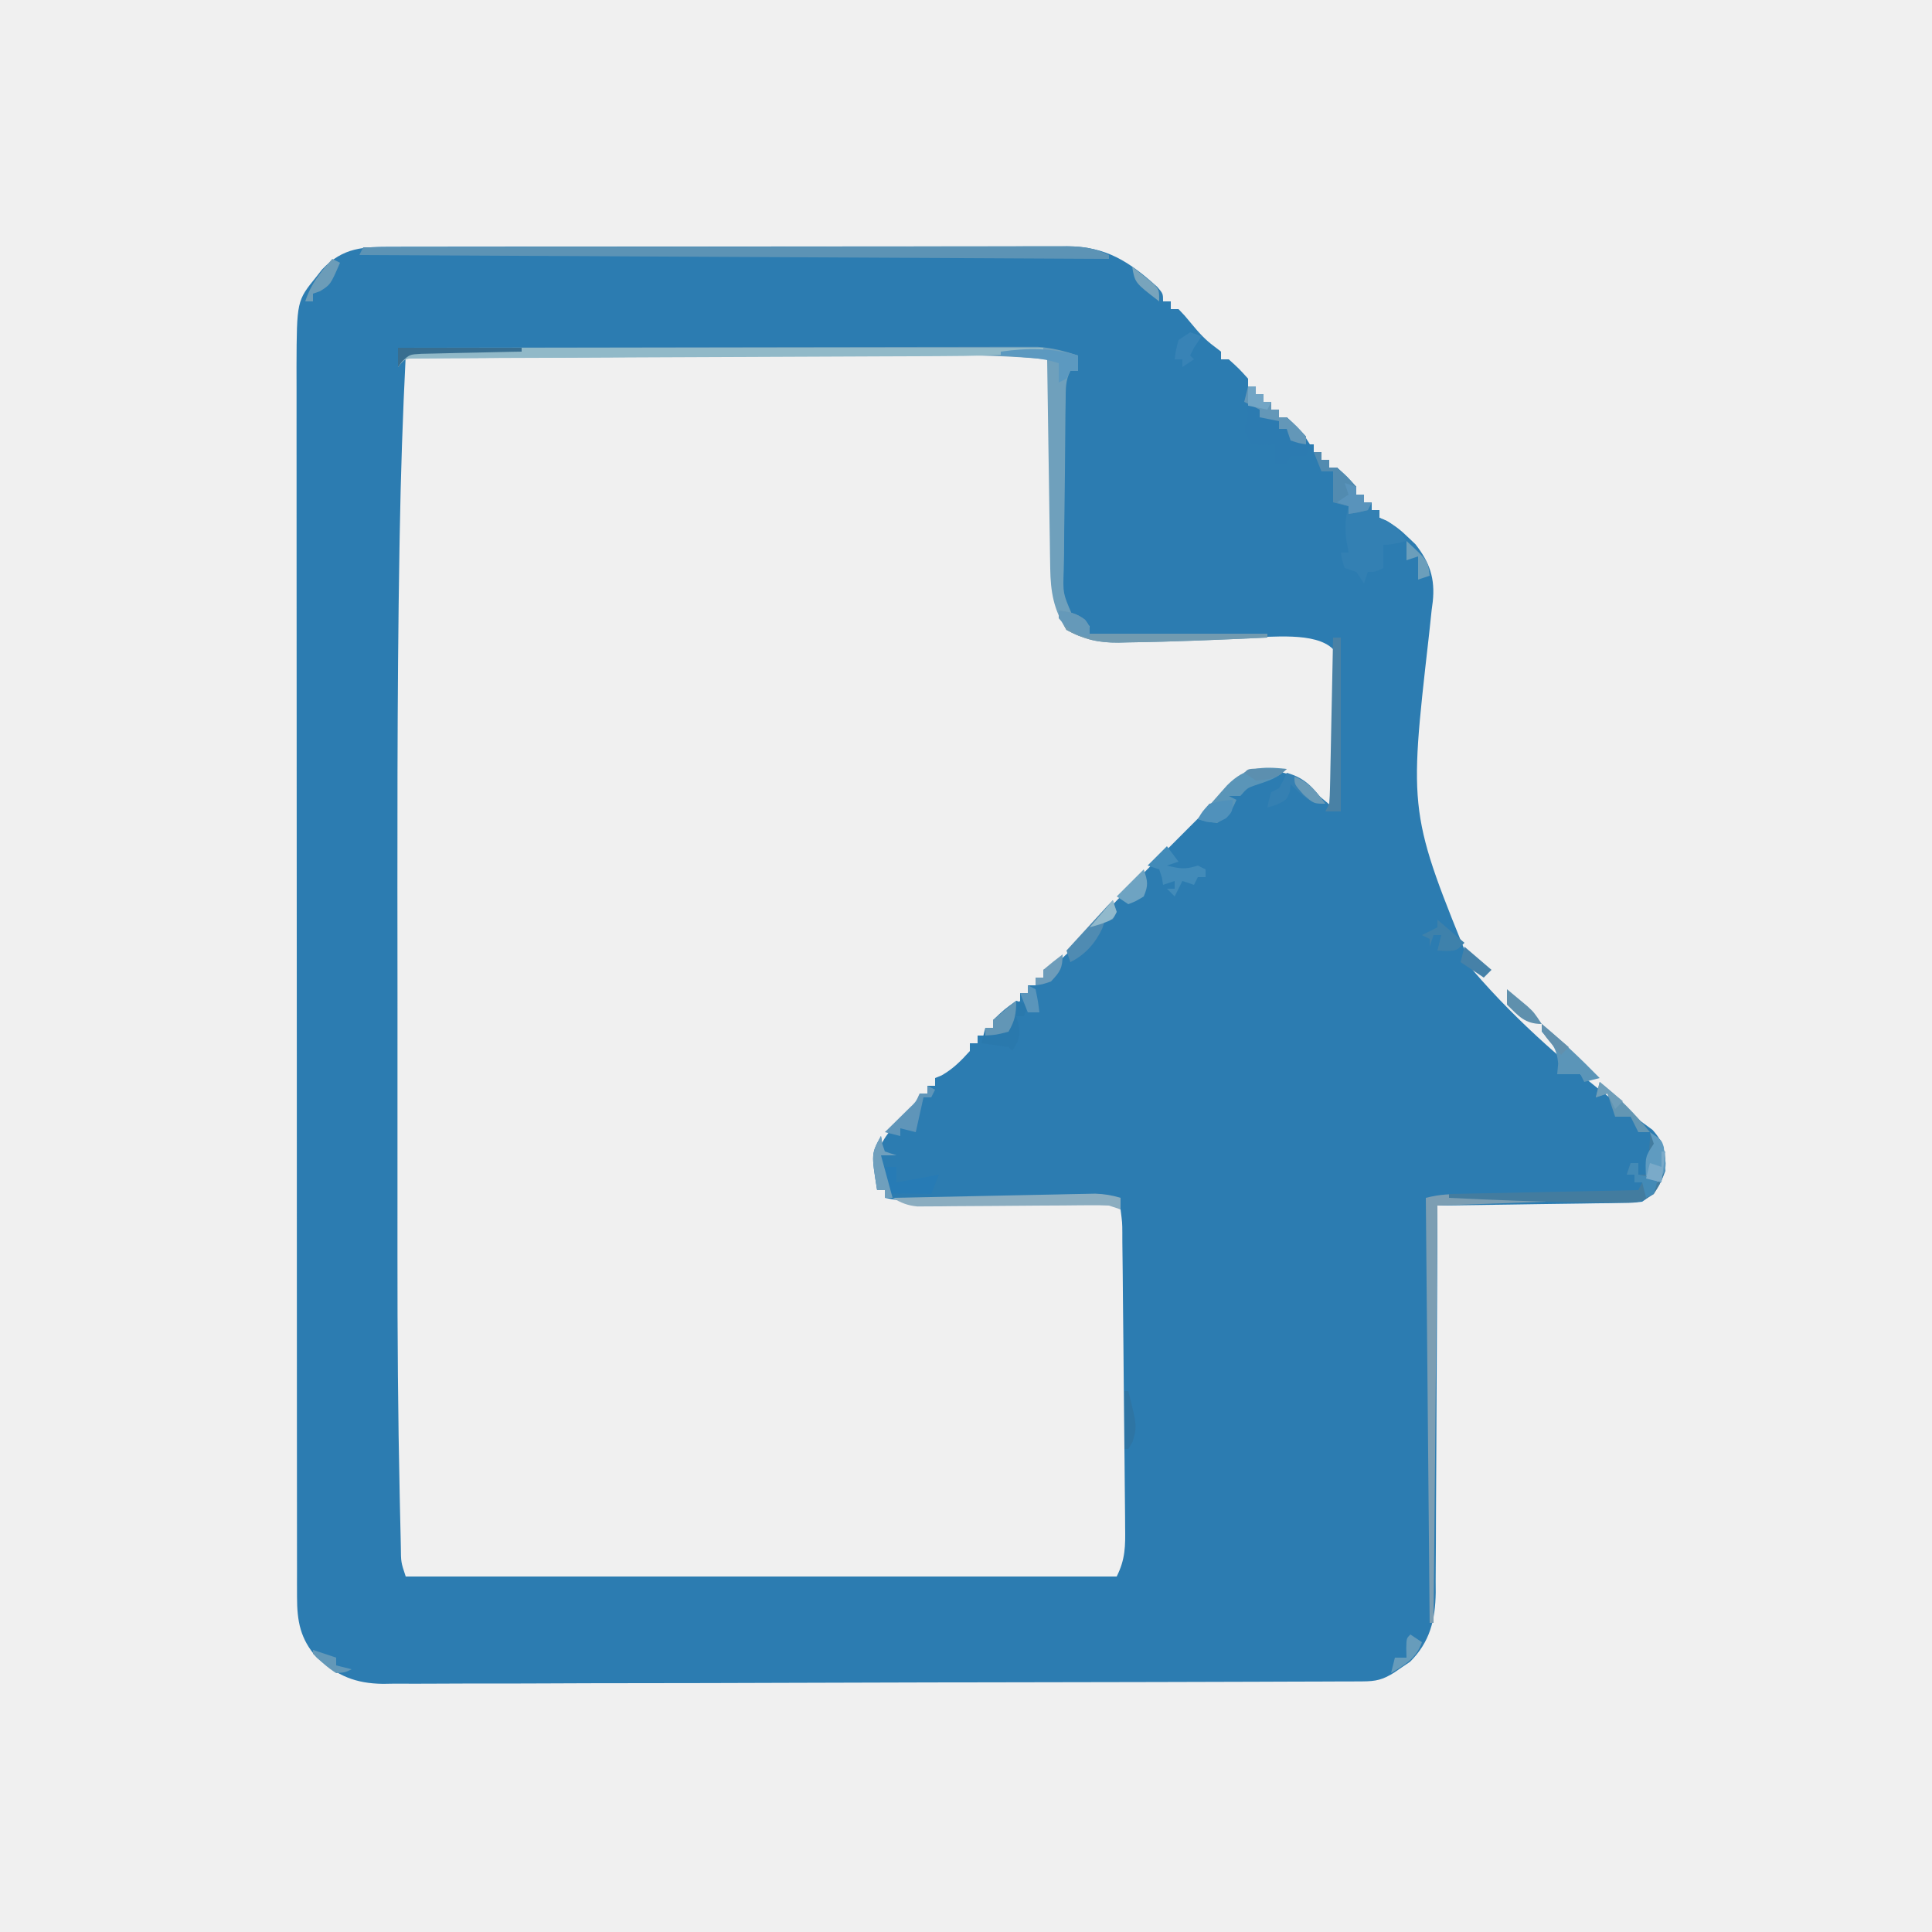
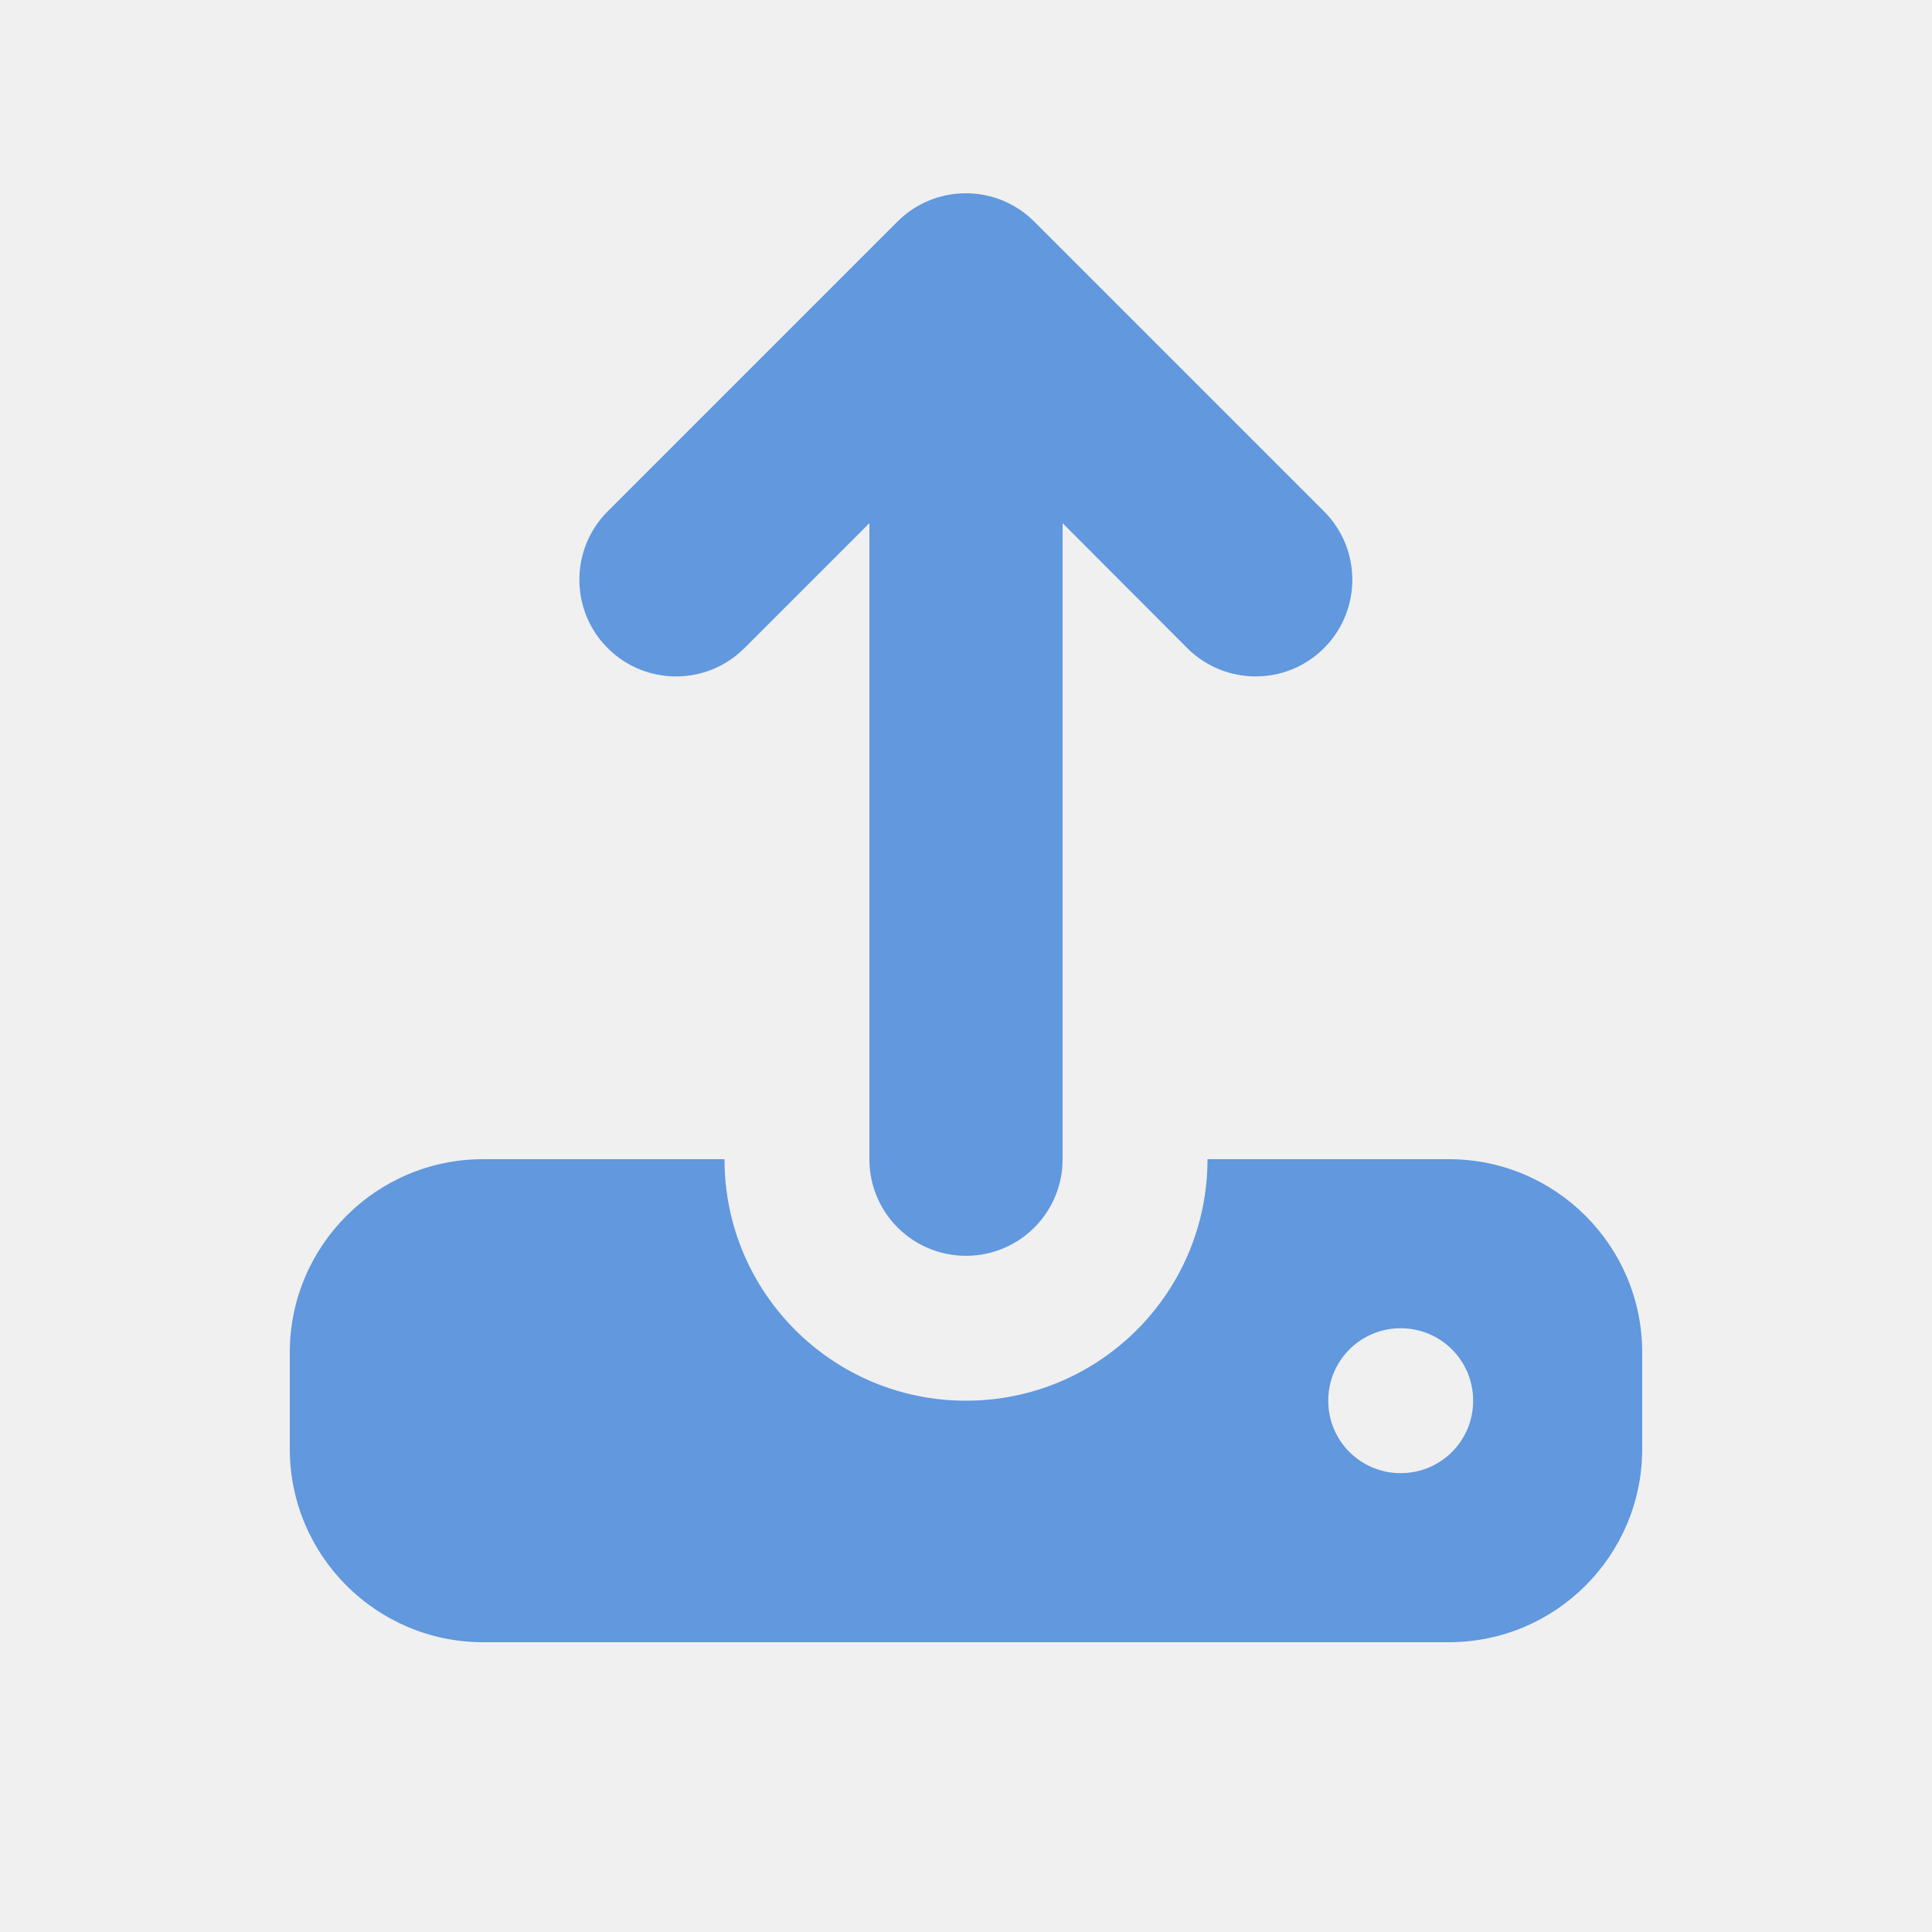
- <svg xmlns="http://www.w3.org/2000/svg" version="1.1" width="500" height="500">
-   <path d="M0 0 C0.767 -0.002 1.534 -0.005 2.324 -0.007 C4.891 -0.013 7.457 -0.012 10.023 -0.012 C11.865 -0.015 13.706 -0.018 15.548 -0.022 C20.548 -0.031 25.548 -0.033 30.548 -0.034 C33.672 -0.034 36.796 -0.036 39.921 -0.039 C50.822 -0.048 61.723 -0.052 72.624 -0.052 C82.783 -0.051 92.942 -0.062 103.101 -0.077 C111.826 -0.09 120.551 -0.096 129.275 -0.095 C134.485 -0.095 139.695 -0.098 144.905 -0.108 C149.805 -0.118 154.705 -0.118 159.605 -0.111 C161.402 -0.11 163.198 -0.112 164.995 -0.118 C167.451 -0.126 169.907 -0.121 172.363 -0.114 C173.071 -0.119 173.779 -0.124 174.508 -0.129 C184.669 -0.059 190.571 3.87 197.809 10.384 C199.309 12.134 199.309 12.134 199.309 14.134 C199.969 14.134 200.629 14.134 201.309 14.134 C201.309 14.794 201.309 15.454 201.309 16.134 C201.969 16.134 202.629 16.134 203.309 16.134 C204.895 17.778 204.895 17.778 206.684 19.946 C208.544 22.196 210.177 24.037 212.535 25.77 C213.413 26.445 213.413 26.445 214.309 27.134 C214.309 27.794 214.309 28.454 214.309 29.134 C214.969 29.134 215.629 29.134 216.309 29.134 C218.934 31.509 218.934 31.509 221.309 34.134 C221.309 34.794 221.309 35.454 221.309 36.134 C221.969 36.134 222.629 36.134 223.309 36.134 C223.309 36.794 223.309 37.454 223.309 38.134 C223.969 38.134 224.629 38.134 225.309 38.134 C225.309 38.794 225.309 39.454 225.309 40.134 C225.969 40.134 226.629 40.134 227.309 40.134 C227.309 40.794 227.309 41.454 227.309 42.134 C227.969 42.134 228.629 42.134 229.309 42.134 C229.309 42.794 229.309 43.454 229.309 44.134 C229.969 44.134 230.629 44.134 231.309 44.134 C233.934 46.509 233.934 46.509 236.309 49.134 C236.309 49.794 236.309 50.454 236.309 51.134 C236.969 51.134 237.629 51.134 238.309 51.134 C238.309 51.794 238.309 52.454 238.309 53.134 C238.969 53.134 239.629 53.134 240.309 53.134 C240.309 53.794 240.309 54.454 240.309 55.134 C240.969 55.134 241.629 55.134 242.309 55.134 C242.309 55.794 242.309 56.454 242.309 57.134 C242.969 57.134 243.629 57.134 244.309 57.134 C246.934 59.509 246.934 59.509 249.309 62.134 C249.309 62.794 249.309 63.454 249.309 64.134 C249.969 64.134 250.629 64.134 251.309 64.134 C251.309 64.794 251.309 65.454 251.309 66.134 C251.969 66.134 252.629 66.134 253.309 66.134 C253.309 66.794 253.309 67.454 253.309 68.134 C253.969 68.134 254.629 68.134 255.309 68.134 C255.309 68.794 255.309 69.454 255.309 70.134 C255.895 70.398 256.482 70.662 257.086 70.934 C259.394 72.18 260.999 73.491 262.871 75.321 C263.739 76.147 263.739 76.147 264.625 76.989 C268.344 81.726 269.751 85.892 269.101 91.881 C268.962 92.927 268.962 92.927 268.821 93.994 C268.651 95.566 268.485 97.137 268.32 98.709 C268.23 99.538 268.139 100.366 268.046 101.22 C262.886 146.618 262.886 146.618 279.498 187.251 C291.177 200.863 305.035 212.87 319.379 223.606 C319.972 224.06 320.566 224.514 321.177 224.982 C322.768 226.192 324.38 227.375 325.993 228.555 C329.23 232.16 329.207 234.328 329.309 239.134 C327.806 243.191 326.927 244.721 323.309 247.134 C320.936 247.412 320.936 247.412 318.103 247.453 C316.512 247.482 316.512 247.482 314.888 247.513 C313.172 247.53 313.172 247.53 311.422 247.548 C310.25 247.567 309.078 247.587 307.87 247.606 C304.12 247.666 300.371 247.713 296.621 247.759 C294.081 247.797 291.542 247.836 289.002 247.876 C282.771 247.972 276.54 248.057 270.309 248.134 C270.306 248.958 270.306 248.958 270.304 249.798 C270.267 263.187 270.208 276.575 270.125 289.964 C270.085 296.438 270.053 302.913 270.038 309.388 C270.022 315.638 269.988 321.889 269.94 328.139 C269.925 330.522 269.918 332.904 269.917 335.287 C269.914 338.629 269.887 341.97 269.855 345.311 C269.86 346.293 269.865 347.274 269.87 348.285 C269.763 355.372 268.38 361.079 263.238 366.192 C262.56 366.647 261.882 367.102 261.184 367.571 C260.5 368.044 259.817 368.517 259.113 369.005 C256.147 370.86 254.413 371.261 250.933 371.274 C250.008 371.279 249.083 371.285 248.13 371.291 C246.596 371.293 246.596 371.293 245.03 371.294 C243.949 371.299 242.867 371.305 241.753 371.31 C238.104 371.326 234.455 371.334 230.806 371.342 C228.2 371.352 225.594 371.362 222.987 371.372 C215.147 371.401 207.306 371.421 199.466 371.437 C197.251 371.442 195.036 371.447 192.822 371.452 C179.069 371.483 165.317 371.51 151.564 371.527 C148.378 371.531 145.191 371.535 142.005 371.539 C140.817 371.54 140.817 371.54 139.605 371.542 C126.781 371.559 113.958 371.6 101.134 371.651 C87.969 371.703 74.803 371.732 61.637 371.739 C54.245 371.744 46.853 371.758 39.461 371.799 C32.505 371.837 25.549 371.844 18.593 371.831 C16.041 371.831 13.488 371.841 10.936 371.862 C7.449 371.89 3.963 371.881 0.476 371.862 C-0.532 371.879 -1.539 371.896 -2.577 371.913 C-9.718 371.818 -14.305 369.845 -19.691 365.134 C-23.977 360.311 -24.816 355.735 -24.82 349.45 C-24.823 348.285 -24.826 347.119 -24.83 345.918 C-24.828 344.636 -24.827 343.354 -24.825 342.033 C-24.827 340.659 -24.829 339.284 -24.832 337.909 C-24.838 334.127 -24.838 330.346 -24.837 326.564 C-24.837 322.487 -24.842 318.41 -24.847 314.333 C-24.855 306.342 -24.858 298.352 -24.858 290.362 C-24.859 283.867 -24.861 277.371 -24.864 270.876 C-24.873 252.462 -24.878 234.049 -24.877 215.635 C-24.877 214.642 -24.877 213.649 -24.877 212.626 C-24.877 211.632 -24.877 210.638 -24.877 209.613 C-24.876 193.505 -24.886 177.397 -24.9 161.289 C-24.914 144.751 -24.921 128.213 -24.92 111.675 C-24.92 102.389 -24.923 93.104 -24.933 83.818 C-24.943 75.911 -24.945 68.004 -24.938 60.096 C-24.935 56.063 -24.935 52.03 -24.943 47.996 C-24.951 44.3 -24.95 40.605 -24.941 36.909 C-24.939 34.946 -24.946 32.982 -24.954 31.019 C-24.888 13.986 -24.888 13.986 -19.816 7.759 C-19.324 7.132 -18.832 6.506 -18.324 5.86 C-12.885 0.109 -7.627 -0.017 0 0 Z M140.788 27.112 C139.279 27.122 137.769 27.132 136.26 27.141 C132.205 27.167 128.15 27.2 124.095 27.234 C119.842 27.269 115.589 27.297 111.335 27.326 C103.3 27.382 95.264 27.444 87.229 27.507 C78.073 27.579 68.917 27.645 59.761 27.71 C40.943 27.844 22.126 27.986 3.309 28.134 C2.531 43.581 2.019 59.017 1.754 74.481 C1.733 75.676 1.712 76.87 1.69 78.101 C1.033 117.045 1.158 155.999 1.18 194.948 C1.184 203.528 1.181 212.108 1.176 220.688 C1.172 229.146 1.171 237.604 1.174 246.061 C1.175 251.037 1.176 256.012 1.172 260.988 C1.16 281.749 1.301 302.498 1.754 323.255 C1.774 324.202 1.793 325.148 1.813 326.124 C1.869 328.775 1.932 331.426 1.997 334.077 C2.013 334.868 2.029 335.658 2.046 336.473 C2.077 340.433 2.077 340.433 3.309 344.134 C64.029 344.134 124.749 344.134 187.309 344.134 C189.566 339.619 189.561 336.255 189.491 331.358 C189.485 330.03 189.485 330.03 189.477 328.676 C189.459 325.753 189.426 322.83 189.391 319.907 C189.372 317.877 189.354 315.848 189.336 313.818 C189.297 309.566 189.25 305.314 189.197 301.062 C189.131 295.604 189.087 290.145 189.05 284.686 C189.018 280.496 188.973 276.306 188.923 272.116 C188.902 270.103 188.884 268.089 188.872 266.076 C188.853 263.267 188.815 260.459 188.773 257.651 C188.771 256.813 188.769 255.976 188.768 255.113 C188.751 252.57 188.751 252.57 188.309 249.134 C185.02 246.941 184.098 246.891 180.29 246.923 C178.758 246.928 178.758 246.928 177.194 246.933 C176.091 246.946 174.988 246.96 173.852 246.974 C172.716 246.979 171.58 246.984 170.41 246.989 C166.772 247.007 163.134 247.038 159.496 247.071 C155.869 247.099 152.242 247.124 148.614 247.142 C146.356 247.155 144.098 247.172 141.84 247.196 C136.879 247.227 132.182 247.209 127.309 246.134 C127.309 245.474 127.309 244.814 127.309 244.134 C126.649 244.134 125.989 244.134 125.309 244.134 C125.254 242.738 125.216 241.342 125.184 239.946 C125.16 239.169 125.137 238.392 125.113 237.591 C125.554 232.042 127.956 229.165 131.934 225.446 C133.427 224.045 134.895 222.615 136.309 221.134 C136.309 220.474 136.309 219.814 136.309 219.134 C136.969 219.134 137.629 219.134 138.309 219.134 C138.309 218.474 138.309 217.814 138.309 217.134 C138.969 217.134 139.629 217.134 140.309 217.134 C140.309 216.474 140.309 215.814 140.309 215.134 C140.865 214.907 141.422 214.68 141.996 214.446 C144.97 212.758 147.029 210.667 149.309 208.134 C149.309 207.474 149.309 206.814 149.309 206.134 C149.969 206.134 150.629 206.134 151.309 206.134 C151.309 205.474 151.309 204.814 151.309 204.134 C151.969 204.134 152.629 204.134 153.309 204.134 C153.309 203.474 153.309 202.814 153.309 202.134 C153.969 202.134 154.629 202.134 155.309 202.134 C155.309 201.474 155.309 200.814 155.309 200.134 C155.907 199.866 156.505 199.597 157.121 199.321 C159.307 198.135 160.722 197.038 162.309 195.134 C162.309 194.474 162.309 193.814 162.309 193.134 C162.969 193.134 163.629 193.134 164.309 193.134 C164.309 192.474 164.309 191.814 164.309 191.134 C164.969 191.134 165.629 191.134 166.309 191.134 C166.309 190.474 166.309 189.814 166.309 189.134 C166.969 189.134 167.629 189.134 168.309 189.134 C168.309 188.474 168.309 187.814 168.309 187.134 C168.849 186.931 169.389 186.729 169.945 186.52 C173.278 184.565 175.567 181.793 178.121 178.946 C186.351 169.97 194.95 161.37 203.559 152.759 C204.261 152.054 204.963 151.349 205.687 150.623 C207.709 148.595 209.735 146.571 211.762 144.548 C212.684 143.622 212.684 143.622 213.626 142.678 C214.198 142.109 214.771 141.539 215.36 140.953 C215.859 140.455 216.358 139.957 216.872 139.443 C220.843 135.823 223.682 135.706 228.813 135.817 C232.479 136.282 234.508 137.779 237.309 140.134 C239.307 141.802 241.308 143.468 243.309 145.134 C243.358 139.331 243.394 133.529 243.418 127.726 C243.429 125.752 243.442 123.777 243.46 121.802 C243.484 118.967 243.495 116.133 243.504 113.298 C243.514 112.411 243.525 111.525 243.535 110.611 C243.536 108.451 243.431 106.291 243.309 104.134 C238.717 99.542 227.291 101.117 220.973 101.091 C214.061 101.098 207.15 101.154 200.239 101.23 C197.262 101.26 194.285 101.278 191.309 101.294 C189.957 101.314 189.957 101.314 188.578 101.335 C178.558 101.374 178.558 101.374 174.309 99.134 C170.2 92.022 170.853 83 170.832 75.067 C170.808 73.058 170.784 71.049 170.76 69.041 C170.731 66.258 170.714 63.475 170.697 60.692 C170.666 55.782 170.615 50.873 170.561 45.964 C170.534 43.356 170.512 40.747 170.497 38.138 C170.487 36.97 170.477 35.801 170.466 34.596 C170.46 33.563 170.453 32.529 170.447 31.465 C170.57 29.174 170.57 29.174 169.309 28.134 C159.854 26.888 150.303 27.022 140.788 27.112 Z " fill="#2C7CB1" transform="translate(101.6914,63.86629)" />
-   <path d="M0 0 C21.914 -0.047 43.828 -0.082 65.742 -0.104 C75.917 -0.114 86.092 -0.128 96.267 -0.151 C105.136 -0.171 114.006 -0.184 122.875 -0.188 C127.57 -0.191 132.266 -0.197 136.962 -0.211 C141.383 -0.225 145.805 -0.229 150.226 -0.226 C151.847 -0.227 153.468 -0.231 155.089 -0.238 C157.307 -0.248 159.524 -0.246 161.742 -0.241 C162.982 -0.242 164.222 -0.244 165.499 -0.246 C169.318 0.022 172.371 0.827 176 2 C176 3.32 176 4.64 176 6 C175.34 6 174.68 6 174 6 C172.688 8.625 172.837 10.624 172.791 13.564 C172.762 15.311 172.762 15.311 172.733 17.094 C172.675 22.424 172.625 27.754 172.595 33.084 C172.577 35.898 172.542 38.711 172.492 41.525 C172.421 45.576 172.398 49.625 172.379 53.676 C172.337 55.563 172.337 55.563 172.295 57.489 C172.079 63.525 172.079 63.525 174.378 68.864 C176.183 70.386 176.183 70.386 179 72 C179 72.66 179 73.32 179 74 C194.18 74 209.36 74 225 74 C225 74.33 225 74.66 225 75 C212.965 75.559 200.923 76.093 188.875 76.25 C187.68 76.282 187.68 76.282 186.46 76.314 C181.234 76.346 177.615 75.514 173 73 C169.666 67.777 168.884 63.134 168.795 57.038 C168.775 55.837 168.755 54.636 168.734 53.399 C168.709 51.461 168.709 51.461 168.684 49.484 C168.663 48.145 168.642 46.805 168.621 45.466 C168.566 41.948 168.516 38.43 168.468 34.912 C168.417 31.319 168.362 27.726 168.307 24.133 C168.199 17.089 168.098 10.044 168 3 C158.485 2.102 149.063 1.878 139.511 1.947 C138.005 1.953 136.499 1.96 134.993 1.966 C130.946 1.984 126.899 2.008 122.853 2.035 C119.467 2.056 116.082 2.075 112.696 2.094 C104.718 2.138 96.739 2.188 88.76 2.242 C80.529 2.297 72.297 2.341 64.066 2.38 C56.984 2.413 49.903 2.455 42.822 2.502 C38.597 2.53 34.373 2.555 30.149 2.573 C26.189 2.589 22.228 2.616 18.268 2.649 C16.813 2.66 15.357 2.667 13.902 2.671 C11.922 2.676 9.942 2.695 7.962 2.715 C6.297 2.725 6.297 2.725 4.599 2.735 C1.839 2.74 1.839 2.74 0 5 C0 3.35 0 1.7 0 0 Z " fill="#6FA0BC" transform="translate(103,90)" />
-   <path d="M0 0 C24.426 -0.047 48.852 -0.082 73.277 -0.104 C84.618 -0.114 95.959 -0.128 107.301 -0.151 C117.184 -0.171 127.068 -0.184 136.951 -0.188 C142.186 -0.191 147.42 -0.197 152.655 -0.211 C157.58 -0.225 162.505 -0.229 167.431 -0.226 C169.24 -0.227 171.049 -0.231 172.857 -0.238 C175.326 -0.248 177.793 -0.246 180.262 -0.241 C180.978 -0.246 181.695 -0.252 182.434 -0.258 C186.397 -0.234 189.43 0.256 193 2 C193 2.33 193 2.66 193 3 C96.97 2.505 96.97 2.505 -1 2 C-0.67 1.34 -0.34 0.68 0 0 Z " fill="#5C93B5" transform="translate(94,64)" />
-   <path d="M0 0 C55.11 0 110.22 0 167 0 C167 0.33 167 0.66 167 1 C157.865 1.932 148.801 2.157 139.625 2.174 C138.119 2.18 136.613 2.187 135.107 2.194 C131.89 2.208 128.674 2.22 125.457 2.23 C120.373 2.245 115.289 2.269 110.205 2.295 C95.757 2.366 81.308 2.426 66.86 2.477 C58.861 2.505 50.862 2.54 42.862 2.583 C37.805 2.61 32.748 2.628 27.69 2.639 C24.555 2.649 21.421 2.666 18.286 2.686 C16.829 2.693 15.372 2.697 13.915 2.698 C11.933 2.699 9.951 2.713 7.968 2.728 C6.857 2.732 5.747 2.737 4.602 2.741 C1.839 2.739 1.839 2.739 0 5 C0 3.35 0 1.7 0 0 Z " fill="#91B9C8" transform="translate(103,90)" />
-   <path d="M0 0 C0.66 0 1.32 0 2 0 C2 0.66 2 1.32 2 2 C2.66 2 3.32 2 4 2 C4 2.66 4 3.32 4 4 C4.66 4 5.32 4 6 4 C8.625 6.375 8.625 6.375 11 9 C11 9.66 11 10.32 11 11 C11.66 11 12.32 11 13 11 C13 11.66 13 12.32 13 13 C13.66 13 14.32 13 15 13 C15 13.66 15 14.32 15 15 C15.66 15 16.32 15 17 15 C17 15.66 17 16.32 17 17 C17.598 17.247 18.196 17.495 18.812 17.75 C21.286 19.164 22.434 20.651 24 23 C21.924 23.553 20.156 24 18 24 C18 25.98 18 27.96 18 30 C16 31 16 31 14 31 C13.505 32.485 13.505 32.485 13 34 C12.34 33.01 11.68 32.02 11 31 C10.01 30.67 9.02 30.34 8 30 C7.312 27.938 7.312 27.938 7 26 C7.66 26 8.32 26 9 26 C8.814 24.948 8.629 23.896 8.438 22.812 C8.049 19.429 8.118 17.236 9 14 C7.68 13.67 6.36 13.34 5 13 C5 10.36 5 7.72 5 5 C4.01 5 3.02 5 2 5 C1.34 3.35 0.68 1.7 0 0 Z " fill="#3380B3" transform="translate(340,117)" />
-   <path d="M0 0 C0.66 0 1.32 0 2 0 C2 0.66 2 1.32 2 2 C2.66 2 3.32 2 4 2 C4 2.66 4 3.32 4 4 C4.66 4 5.32 4 6 4 C6 4.66 6 5.32 6 6 C6.66 6 7.32 6 8 6 C8 6.66 8 7.32 8 8 C8.66 8 9.32 8 10 8 C11.543 9.426 11.543 9.426 13.188 11.312 C14.013 12.235 14.013 12.235 14.855 13.176 C15.233 13.778 15.611 14.38 16 15 C15.67 15.99 15.34 16.98 15 18 C13.68 18 12.36 18 11 18 C10.67 18.66 10.34 19.32 10 20 C9.01 20 8.02 20 7 20 C7 18.35 7 16.7 7 15 C5.577 15.093 5.577 15.093 4.125 15.188 C3.094 15.126 2.062 15.064 1 15 C-1 12 -1 12 -0.562 9.625 C-0.377 8.759 -0.191 7.893 0 7 C-0.311 5.329 -0.641 3.661 -1 2 C-0.67 1.34 -0.34 0.68 0 0 Z " fill="#2C7BB1" transform="translate(323,100)" />
-   <path d="M0 0 C1.808 0.073 1.808 0.073 3.652 0.146 C5.534 0.231 5.534 0.231 7.453 0.316 C9.358 0.395 9.358 0.395 11.301 0.475 C14.435 0.604 17.569 0.739 20.703 0.879 C20.703 1.209 20.703 1.539 20.703 1.879 C11.463 2.209 2.223 2.539 -7.297 2.879 C-7.627 38.519 -7.957 74.159 -8.297 110.879 C-8.627 110.879 -8.957 110.879 -9.297 110.879 C-9.627 74.579 -9.957 38.279 -10.297 0.879 C-6.495 -0.071 -3.872 -0.164 0 0 Z " fill="#7C9EB3" transform="translate(379.2969,309.1211)" />
-   <path d="M0 0 C3 2 3 2 3.875 5.75 C4.253 9.911 3.344 12.483 1 16 C-2.252 18.168 -3.13 18.248 -6.883 18.23 C-7.874 18.229 -8.866 18.228 -9.887 18.227 C-10.956 18.214 -12.024 18.201 -13.125 18.188 C-14.221 18.181 -15.318 18.175 -16.447 18.168 C-28.307 18.06 -40.154 17.573 -52 17 C-52 16.67 -52 16.34 -52 16 C-35.83 15.67 -19.66 15.34 -3 15 C-2.67 14.34 -2.34 13.68 -2 13 C-2.66 13 -3.32 13 -4 13 C-4 12.34 -4 11.68 -4 11 C-4.66 11 -5.32 11 -6 11 C-5.67 10.01 -5.34 9.02 -5 8 C-4.34 8 -3.68 8 -3 8 C-3 8.99 -3 9.98 -3 11 C-2.34 11 -1.68 11 -1 11 C-0.277 6.519 -0.277 6.519 0 2 C0 1.34 0 0.68 0 0 Z " fill="#437C9F" transform="translate(427,293)" />
-   <path d="M0 0 C0.66 0 1.32 0 2 0 C2 14.85 2 29.7 2 45 C0.68 45 -0.64 45 -2 45 C-1.67 44.34 -1.34 43.68 -1 43 C-0.883 41.612 -0.823 40.219 -0.795 38.826 C-0.775 37.965 -0.755 37.104 -0.734 36.217 C-0.718 35.287 -0.701 34.357 -0.684 33.398 C-0.663 32.447 -0.642 31.495 -0.621 30.515 C-0.555 27.468 -0.496 24.422 -0.438 21.375 C-0.394 19.312 -0.351 17.25 -0.307 15.188 C-0.199 10.125 -0.098 5.063 0 0 Z " fill="#4981A5" transform="translate(345,165)" />
-   <path d="M0 0 C2.782 0.376 4.588 0.673 6.812 2.438 C8 4 8 4 8 6 C23.18 6 38.36 6 54 6 C54 6.33 54 6.66 54 7 C41.965 7.559 29.923 8.093 17.875 8.25 C17.078 8.271 16.281 8.293 15.46 8.314 C10.239 8.346 6.611 7.51 2 5 C0.562 2.312 0.562 2.312 0 0 Z " fill="#719AB0" transform="translate(274,158)" />
-   <path d="M0 0 C-2.494 2.494 -4.836 3.106 -8.125 4.219 C-10.196 4.942 -10.196 4.942 -12 7 C-12.99 7 -13.98 7 -15 7 C-14.34 7.33 -13.68 7.66 -13 8 C-14.37 11.161 -14.989 11.993 -18 14 C-20.688 13.625 -20.688 13.625 -23 13 C-21.065 10.605 -19.06 8.288 -17 6 C-16.205 5.109 -16.205 5.109 -15.395 4.199 C-10.622 -0.551 -6.541 -0.711 0 0 Z " fill="#5A95B8" transform="translate(333,199)" />
-   <path d="M0 0 C0.103 0.639 0.206 1.279 0.312 1.938 C0.539 2.618 0.766 3.299 1 4 C1.99 4.33 2.98 4.66 4 5 C2.68 5 1.36 5 0 5 C0.33 5.99 0.66 6.98 1 8 C1.99 8 2.98 8 4 8 C4 9.32 4 10.64 4 12 C9.445 11.01 9.445 11.01 15 10 C14.34 11.65 13.68 13.3 13 15 C12.301 14.988 11.603 14.977 10.883 14.965 C9.973 14.956 9.063 14.947 8.125 14.938 C7.22 14.926 6.315 14.914 5.383 14.902 C2.983 14.838 2.983 14.838 1 16 C1 15.34 1 14.68 1 14 C0.34 14 -0.32 14 -1 14 C-2.517 4.59 -2.517 4.59 0 0 Z " fill="#277BB5" transform="translate(228,294)" />
-   <path d="M0 0 C0 0.99 0 1.98 0 3 C-0.99 2.67 -1.98 2.34 -3 2 C-4.682 1.922 -6.367 1.903 -8.051 1.918 C-9.592 1.928 -9.592 1.928 -11.166 1.938 C-12.83 1.955 -12.83 1.955 -14.527 1.973 C-16.869 1.985 -19.211 1.998 -21.553 2.01 C-25.251 2.035 -28.948 2.063 -32.646 2.096 C-36.211 2.126 -39.775 2.144 -43.34 2.16 C-44.447 2.174 -45.555 2.187 -46.696 2.201 C-48.242 2.206 -48.242 2.206 -49.82 2.211 C-50.726 2.219 -51.632 2.226 -52.565 2.234 C-55.152 1.985 -56.776 1.309 -59 0 C-51.241 -0.168 -43.481 -0.328 -35.721 -0.482 C-33.081 -0.536 -30.441 -0.591 -27.8 -0.648 C-24.008 -0.73 -20.215 -0.805 -16.422 -0.879 C-15.239 -0.906 -14.057 -0.933 -12.839 -0.961 C-11.188 -0.991 -11.188 -0.991 -9.503 -1.022 C-8.535 -1.042 -7.567 -1.062 -6.569 -1.082 C-4.207 -1.007 -2.254 -0.679 0 0 Z " fill="#8BADC0" transform="translate(290,310)" />
-   <path d="M0 0 C0.99 0.33 1.98 0.66 3 1 C2.67 1.99 2.34 2.98 2 4 C1.34 4 0.68 4 0 4 C0.206 4.742 0.412 5.485 0.625 6.25 C1.044 9.323 0.619 10.428 -1 13 C-1.33 12.67 -1.66 12.34 -2 12 C-4.328 11.632 -6.662 11.298 -9 11 C-8.67 9.68 -8.34 8.36 -8 7 C-7.34 7 -6.68 7 -6 7 C-6 6.34 -6 5.68 -6 5 C-3.188 2.312 -3.188 2.312 0 0 Z " fill="#2A79AD" transform="translate(263,259)" />
-   <path d="M0 0 C0.66 0 1.32 0 2 0 C2 0.66 2 1.32 2 2 C2.66 2 3.32 2 4 2 C4 2.66 4 3.32 4 4 C4.66 4 5.32 4 6 4 C8.625 6.375 8.625 6.375 11 9 C11 9.66 11 10.32 11 11 C11.66 11 12.32 11 13 11 C13 11.66 13 12.32 13 13 C13.66 13 14.32 13 15 13 C14.67 13.66 14.34 14.32 14 15 C11.438 15.625 11.438 15.625 9 16 C9 15.34 9 14.68 9 14 C7.68 13.67 6.36 13.34 5 13 C5 10.36 5 7.72 5 5 C4.01 5 3.02 5 2 5 C1.34 3.35 0.68 1.7 0 0 Z " fill="#528BB0" transform="translate(340,117)" />
-   <path d="M0 0 C0.99 1.32 1.98 2.64 3 4 C2.01 4.33 1.02 4.66 0 5 C3.287 5.8 4.71 6.097 8 5 C8.66 5.33 9.32 5.66 10 6 C10 6.66 10 7.32 10 8 C9.34 8 8.68 8 8 8 C7.67 8.66 7.34 9.32 7 10 C6.01 9.67 5.02 9.34 4 9 C3.34 10.32 2.68 11.64 2 13 C1.34 12.34 0.68 11.68 0 11 C0.66 11 1.32 11 2 11 C2 10.34 2 9.68 2 9 C1.01 9.33 0.02 9.66 -1 10 C-1.103 9.361 -1.206 8.721 -1.312 8.062 C-1.539 7.382 -1.766 6.701 -2 6 C-2.99 5.67 -3.98 5.34 -5 5 C-3.35 3.35 -1.7 1.7 0 0 Z " fill="#428BB9" transform="translate(302,219)" />
-   <path d="M0 0 C5.29 4.408 10.188 9.076 15 14 C13.68 14.33 12.36 14.66 11 15 C10.67 14.34 10.34 13.68 10 13 C8.02 13 6.04 13 4 13 C4.082 12.113 4.165 11.226 4.25 10.312 C3.946 6.288 2.628 4.956 0 2 C0 1.34 0 0.68 0 0 Z " fill="#5B95B8" transform="translate(399,265)" />
-   <path d="M0 0 C0.66 0 1.32 0 2 0 C2 0.66 2 1.32 2 2 C2.66 2 3.32 2 4 2 C4 2.66 4 3.32 4 4 C4.66 4 5.32 4 6 4 C6 4.66 6 5.32 6 6 C6.66 6 7.32 6 8 6 C8 6.66 8 7.32 8 8 C8.66 8 9.32 8 10 8 C12.625 10.375 12.625 10.375 15 13 C15 13.66 15 14.32 15 15 C13.062 14.688 13.062 14.688 11 14 C10.67 13.01 10.34 12.02 10 11 C9.34 11 8.68 11 8 11 C8 10.34 8 9.68 8 9 C6.35 8.67 4.7 8.34 3 8 C3 7.34 3 6.68 3 6 C1.68 5.34 0.36 4.68 -1 4 C-0.67 2.68 -0.34 1.36 0 0 Z " fill="#6397B8" transform="translate(323,100)" />
-   <path d="M0 0 C0.33 0.99 0.66 1.98 1 3 C0.67 3.66 0.34 4.32 0 5 C-0.66 5 -1.32 5 -2 5 C-2.227 5.722 -2.454 6.444 -2.688 7.188 C-4.504 11.08 -7.123 14.061 -11 16 C-11.33 15.01 -11.66 14.02 -12 13 C-10.188 11.021 -8.375 9.041 -6.562 7.062 C-6.046 6.499 -5.53 5.935 -4.998 5.354 C-1.113 1.113 -1.113 1.113 0 0 Z " fill="#4F8BB2" transform="translate(288,233)" />
-   <path d="M0 0 C0 1.32 0 2.64 0 4 C-0.66 4 -1.32 4 -2 4 C-2.33 4.66 -2.66 5.32 -3 6 C-3.99 6.495 -3.99 6.495 -5 7 C-5 5.35 -5 3.7 -5 2 C-8.162 0.946 -10.869 0.687 -14.188 0.438 C-15.818 0.312 -15.818 0.312 -17.48 0.184 C-18.312 0.123 -19.143 0.062 -20 0 C-20 -0.33 -20 -0.66 -20 -1 C-12.775 -1.999 -7.043 -1.963 0 0 Z " fill="#5C99C0" transform="translate(279,92)" />
-   <path d="M0 0 C5.011 1.432 6.945 3.984 10 8 C5.61 8 4.231 5.872 1 3 C0.938 3.619 0.876 4.237 0.812 4.875 C0 7 0 7 -2.562 8.25 C-3.367 8.498 -4.171 8.745 -5 9 C-4.625 7.062 -4.625 7.062 -4 5 C-3.34 4.67 -2.68 4.34 -2 4 C-0.866 1.983 -0.866 1.983 0 0 Z " fill="#3580B2" transform="translate(333,200)" />
-   <path d="M0 0 C3 2 3 2 3.582 3.84 C3.658 4.532 3.734 5.224 3.812 5.938 C3.901 6.627 3.99 7.317 4.082 8.027 C4 10 4 10 2 13 C1.01 12.67 0.02 12.34 -1 12 C-1.25 6.375 -1.25 6.375 1 3 C0.67 2.01 0.34 1.02 0 0 Z " fill="#5F9BC0" transform="translate(427,293)" />
-   <path d="M0 0 C0.66 0.33 1.32 0.66 2 1 C1.67 1.66 1.34 2.32 1 3 C0.34 3 -0.32 3 -1 3 C-1.66 5.97 -2.32 8.94 -3 12 C-4.32 11.67 -5.64 11.34 -7 11 C-7 11.66 -7 12.32 -7 13 C-8.32 12.67 -9.64 12.34 -11 12 C-10.434 11.446 -9.868 10.891 -9.285 10.32 C-8.552 9.596 -7.818 8.871 -7.062 8.125 C-6.332 7.406 -5.601 6.686 -4.848 5.945 C-2.943 4.13 -2.943 4.13 -2 2 C-1.34 2 -0.68 2 0 2 C0 1.34 0 0.68 0 0 Z " fill="#5F95B9" transform="translate(240,281)" />
-   <path d="M0 0 C4.88 3.942 9.058 8.12 13 13 C12.01 13 11.02 13 10 13 C9.34 11.68 8.68 10.36 8 9 C6.68 9 5.36 9 4 9 C3.34 7.02 2.68 5.04 2 3 C1.01 3.33 0.02 3.66 -1 4 C-0.67 2.68 -0.34 1.36 0 0 Z " fill="#6396B3" transform="translate(414,280)" />
-   <path d="M0 0 C10.56 0 21.12 0 32 0 C32 0.33 32 0.66 32 1 C31.137 1.015 30.274 1.029 29.385 1.044 C26.182 1.105 22.978 1.179 19.775 1.262 C18.389 1.296 17.003 1.324 15.616 1.346 C13.623 1.38 11.63 1.434 9.637 1.488 C8.437 1.514 7.238 1.541 6.003 1.568 C2.99 1.742 2.99 1.742 1.085 3.532 C0.727 4.016 0.369 4.501 0 5 C0 3.35 0 1.7 0 0 Z " fill="#386E90" transform="translate(103,90)" />
-   <path d="M0 0 C0.103 0.639 0.206 1.279 0.312 1.938 C0.539 2.618 0.766 3.299 1 4 C1.99 4.33 2.98 4.66 4 5 C2.68 5 1.36 5 0 5 C0.99 8.63 1.98 12.26 3 16 C2.34 16 1.68 16 1 16 C1 15.34 1 14.68 1 14 C0.34 14 -0.32 14 -1 14 C-2.517 4.59 -2.517 4.59 0 0 Z " fill="#6F9FBD" transform="translate(228,294)" />
-   <path d="M0 0 C2.31 1.98 4.62 3.96 7 6 C5 8 5 8 2.375 8.125 C1.591 8.084 0.807 8.043 0 8 C0.33 6.68 0.66 5.36 1 4 C0.34 4 -0.32 4 -1 4 C-1.33 4.99 -1.66 5.98 -2 7 C-2 6.34 -2 5.68 -2 5 C-2.66 4.67 -3.32 4.34 -4 4 C-2.68 3.34 -1.36 2.68 0 2 C0 1.34 0 0.68 0 0 Z " fill="#3E81AB" transform="translate(372,238)" />
-   <path d="M0 0 C0.99 0.33 1.98 0.66 3 1 C3 1.66 3 2.32 3 3 C3.66 3 4.32 3 5 3 C5 3.66 5 4.32 5 5 C5.66 5 6.32 5 7 5 C6.67 5.66 6.34 6.32 6 7 C3.438 7.625 3.438 7.625 1 8 C1 7.34 1 6.68 1 6 C0.01 5.67 -0.98 5.34 -2 5 C-1.01 4.34 -0.02 3.68 1 3 C0.67 2.01 0.34 1.02 0 0 Z " fill="#5993BB" transform="translate(348,125)" />
-   <path d="M0 0 C0.66 0.33 1.32 0.66 2 1 C-0.462 6.662 -0.462 6.662 -3.188 8.375 C-3.786 8.581 -4.384 8.787 -5 9 C-5 9.66 -5 10.32 -5 11 C-5.66 11 -6.32 11 -7 11 C-5.514 6.407 -3.15 3.564 0 0 Z " fill="#6C9CB8" transform="translate(86,67)" />
-   <path d="M0 0 C1.042 3.126 1.238 4.047 0 7 C-2.062 8.25 -2.062 8.25 -4 9 C-4.99 8.34 -5.98 7.68 -7 7 C-4.69 4.69 -2.38 2.38 0 0 Z " fill="#6EA3C2" transform="translate(296,225)" />
-   <path d="M0 0 C2.741 0.37 4.586 0.686 6.812 2.375 C8 4 8 4 8 7 C4.214 6.459 2.446 4.883 0 2 C0 1.34 0 0.68 0 0 Z " fill="#6599B9" transform="translate(274,158)" />
-   <path d="M0 0 C0.99 0.33 1.98 0.66 3 1 C2.01 2.485 2.01 2.485 1 4 C0.67 4.66 0.34 5.32 0 6 C0.33 6.33 0.66 6.66 1 7 C0.01 7.66 -0.98 8.32 -2 9 C-2 8.34 -2 7.68 -2 7 C-2.66 7 -3.32 7 -4 7 C-3.688 4.625 -3.688 4.625 -3 2 C-2.01 1.34 -1.02 0.68 0 0 Z " fill="#3883B6" transform="translate(308,86)" />
-   <path d="M0 0 C0.99 0.66 1.98 1.32 3 2 C1.498 6.206 -1.286 7.739 -5 10 C-4.67 8.68 -4.34 7.36 -4 6 C-3.01 6 -2.02 6 -1 6 C-1.021 5.196 -1.041 4.391 -1.062 3.562 C-1 1 -1 1 0 0 Z " fill="#679CBB" transform="translate(365,423)" />
-   <path d="M0 0 C0.66 0 1.32 0 2 0 C2 0.99 2 1.98 2 3 C3.65 3.33 5.3 3.66 7 4 C6.625 5.938 6.625 5.938 6 8 C5.01 8.495 5.01 8.495 4 9 C3.67 7.68 3.34 6.36 3 5 C2.34 5 1.68 5 1 5 C1 4.34 1 3.68 1 3 C0.34 3 -0.32 3 -1 3 C-0.67 2.01 -0.34 1.02 0 0 Z " fill="#438AB6" transform="translate(422,301)" />
-   <path d="M0 0 C0 3 0 3 -1.688 4.75 C-4 6 -4 6 -6.75 5.688 C-7.492 5.461 -8.235 5.234 -9 5 C-7.875 3.062 -7.875 3.062 -6 1 C-2.812 0.25 -2.812 0.25 0 0 Z " fill="#5091BB" transform="translate(319,207)" />
-   <path d="M0 0 C1.129 0.933 2.253 1.871 3.375 2.812 C4.001 3.335 4.628 3.857 5.273 4.395 C7 6 7 6 9 9 C4.64 9 3.041 6.974 0 4 C0 2.68 0 1.36 0 0 Z " fill="#5F90AD" transform="translate(390,256)" />
-   <path d="M0 0 C2.31 1.98 4.62 3.96 7 6 C6.34 6.66 5.68 7.32 5 8 C3.02 6.68 1.04 5.36 -1 4 C-0.67 2.68 -0.34 1.36 0 0 Z " fill="#4681A8" transform="translate(379,245)" />
-   <path d="M0 0 C0 3.341 -0.327 5.111 -2 8 C-5.125 8.812 -5.125 8.812 -8 9 C-8 8.34 -8 7.68 -8 7 C-7.34 7 -6.68 7 -6 7 C-6 6.34 -6 5.68 -6 5 C-4.041 3.286 -2.041 1.616 0 0 Z " fill="#6296B6" transform="translate(263,259)" />
-   <path d="M0 0 C5.571 5.143 5.571 5.143 6 9 C5.01 9.33 4.02 9.66 3 10 C3 8.02 3 6.04 3 4 C2.01 4.33 1.02 4.66 0 5 C0 3.35 0 1.7 0 0 Z " fill="#6B9EBB" transform="translate(364,140)" />
-   <path d="M0 0 C0.33 0 0.66 0 1 0 C3.276 9.015 3.276 9.015 2.125 13.125 C1.754 13.744 1.383 14.363 1 15 C0.67 15 0.34 15 0 15 C0 10.05 0 5.1 0 0 Z " fill="#2E75A4" transform="translate(291,360)" />
-   <path d="M0 0 C1.98 0.66 3.96 1.32 6 2 C6 2.66 6 3.32 6 4 C7.32 4.33 8.64 4.66 10 5 C8.375 5.812 8.375 5.812 6 6 C3.702 4.549 1.986 2.896 0 1 C0 0.67 0 0.34 0 0 Z " fill="#6398B8" transform="translate(81,427)" />
-   <path d="M0 0 C3.795 1.491 5.61 3.757 8 7 C5 7 5 7 2.312 4.625 C0 2 0 2 0 0 Z " fill="#699AB7" transform="translate(335,201)" />
-   <path d="M0 0 C0.66 0 1.32 0 2 0 C2 0.66 2 1.32 2 2 C2.66 2 3.32 2 4 2 C4 2.66 4 3.32 4 4 C4.66 4 5.32 4 6 4 C5.67 4.66 5.34 5.32 5 6 C3.35 5.67 1.7 5.34 0 5 C0 3.333 0 1.667 0 0 Z " fill="#72A5C5" transform="translate(323,100)" />
-   <path d="M0 0 C1.175 0.927 2.34 1.867 3.5 2.812 C4.15 3.335 4.799 3.857 5.469 4.395 C7 6 7 6 7 9 C0.705 4.179 0.705 4.179 0 0 Z " fill="#78A4BC" transform="translate(293,69)" />
-   <path d="M0 0 C1.375 0.017 1.375 0.017 2.777 0.035 C3.696 0.044 4.616 0.053 5.562 0.062 C6.273 0.074 6.983 0.086 7.715 0.098 C5.108 2.705 3.339 2.802 -0.285 3.098 C-1.275 2.438 -2.265 1.778 -3.285 1.098 C-2.285 0.098 -2.285 0.098 0 0 Z " fill="#5C8FAF" transform="translate(325.2852,198.9023)" />
-   <path d="M0 0 C0.33 0 0.66 0 1 0 C0.67 2.64 0.34 5.28 0 8 C-1.32 7.67 -2.64 7.34 -4 7 C-3.67 5.68 -3.34 4.36 -3 3 C-2.01 3.33 -1.02 3.66 0 4 C0 2.68 0 1.36 0 0 Z " fill="#7AAAC9" transform="translate(430,298)" />
-   <path d="M0 0 C0 3.56 -0.616 4.445 -3 7 C-5.188 7.75 -5.188 7.75 -7 8 C-7 7.34 -7 6.68 -7 6 C-6.34 6 -5.68 6 -5 6 C-5 5.34 -5 4.68 -5 4 C-3.374 2.618 -1.707 1.281 0 0 Z " fill="#6D9CBA" transform="translate(275,247)" />
-   <path d="M0 0 C2.31 1.98 4.62 3.96 7 6 C6.34 6.66 5.68 7.32 5 8 C0 2.25 0 2.25 0 0 Z " fill="#6290AD" transform="translate(399,265)" />
-   <path d="M0 0 C0.66 0.33 1.32 0.66 2 1 C2.625 4.062 2.625 4.062 3 7 C2.01 7 1.02 7 0 7 C-0.66 5.35 -1.32 3.7 -2 2 C-1.34 2 -0.68 2 0 2 C0 1.34 0 0.68 0 0 Z " fill="#5A95BB" transform="translate(266,255)" />
-   <path d="M0 0 C1.98 1.65 3.96 3.3 6 5 C5.34 5.66 4.68 6.32 4 7 C3.34 5.68 2.68 4.36 2 3 C1.01 3.33 0.02 3.66 -1 4 C-0.67 2.68 -0.34 1.36 0 0 Z " fill="#6F9EB9" transform="translate(414,280)" />
-   <path d="M0 0 C0.33 0.99 0.66 1.98 1 3 C0 5 0 5 -3.062 6.125 C-4.032 6.414 -5.001 6.702 -6 7 C-4.02 4.69 -2.04 2.38 0 0 Z " fill="#91B9CC" transform="translate(288,233)" />
-   <path d="" fill="#FFFFFF" transform="translate(0,0)" />
-   <path d="" fill="#FFFFFF" transform="translate(0,0)" />
-   <path d="" fill="#FFFFFF" transform="translate(0,0)" />
-   <path d="" fill="#FFFFFF" transform="translate(0,0)" />
-   <path d="" fill="#FFFFFF" transform="translate(0,0)" />
-   <path d="" fill="#FFFFFF" transform="translate(0,0)" />
-   <path d="" fill="#FFFFFF" transform="translate(0,0)" />
-   <path d="" fill="#FFFFFF" transform="translate(0,0)" />
-   <path d="" fill="#FFFFFF" transform="translate(0,0)" />
-   <path d="" fill="#FFFFFF" transform="translate(0,0)" />
-   <path d="" fill="#FFFFFF" transform="translate(0,0)" />
-   <path d="" fill="#FFFFFF" transform="translate(0,0)" />
-   <path d="" fill="#FFFFFF" transform="translate(0,0)" />
-   <path d="" fill="#FFFFFF" transform="translate(0,0)" />
-   <path d="" fill="#FFFFFF" transform="translate(0,0)" />
-   <path d="" fill="#FFFFFF" transform="translate(0,0)" />
-   <path d="" fill="#FFFFFF" transform="translate(0,0)" />
-   <path d="" fill="#FFFFFF" transform="translate(0,0)" />
-   <path d="" fill="#FFFFFF" transform="translate(0,0)" />
-   <path d="" fill="#FFFFFF" transform="translate(0,0)" />
-   <path d="" fill="#FFFFFF" transform="translate(0,0)" />
-   <path d="" fill="#FFFFFF" transform="translate(0,0)" />
-   <path d="" fill="#FFFFFF" transform="translate(0,0)" />
-   <path d="" fill="#FFFFFF" transform="translate(0,0)" />
-   <path d="" fill="#FFFFFF" transform="translate(0,0)" />
-   <path d="" fill="#FFFFFF" transform="translate(0,0)" />
-   <path d="" fill="#FFFFFF" transform="translate(0,0)" />
-   <path d="" fill="#FFFFFF" transform="translate(0,0)" />
-   <path d="" fill="#FFFFFF" transform="translate(0,0)" />
-   <path d="" fill="#FFFFFF" transform="translate(0,0)" />
-   <path d="" fill="#FFFFFF" transform="translate(0,0)" />
-   <path d="" fill="#FFFFFF" transform="translate(0,0)" />
-   <path d="" fill="#FFFFFF" transform="translate(0,0)" />
-   <path d="" fill="#FFFFFF" transform="translate(0,0)" />
-   <path d="" fill="#FFFFFF" transform="translate(0,0)" />
-   <path d="" fill="#FFFFFF" transform="translate(0,0)" />
-   <path d="" fill="#FFFFFF" transform="translate(0,0)" />
-   <path d="" fill="#FFFFFF" transform="translate(0,0)" />
-   <path d="" fill="#FFFFFF" transform="translate(0,0)" />
-   <path d="" fill="#FFFFFF" transform="translate(0,0)" />
-   <path d="" fill="#FFFFFF" transform="translate(0,0)" />
-   <path d="" fill="#FFFFFF" transform="translate(0,0)" />
-   <path d="" fill="#FFFFFF" transform="translate(0,0)" />
-   <path d="" fill="#FFFFFF" transform="translate(0,0)" />
-   <path d="" fill="#FFFFFF" transform="translate(0,0)" />
-   <path d="" fill="#FFFFFF" transform="translate(0,0)" />
-   <path d="" fill="#FFFFFF" transform="translate(0,0)" />
-   <path d="" fill="#FFFFFF" transform="translate(0,0)" />
-   <path d="" fill="#FFFFFF" transform="translate(0,0)" />
-   <path d="" fill="#FFFFFF" transform="translate(0,0)" />
-   <path d="" fill="#FFFFFF" transform="translate(0,0)" />
-   <path d="" fill="#FFFFFF" transform="translate(0,0)" />
-   <path d="" fill="#FFFFFF" transform="translate(0,0)" />
-   <path d="" fill="#FFFFFF" transform="translate(0,0)" />
-   <path d="" fill="#FFFFFF" transform="translate(0,0)" />
-   <path d="" fill="#FFFFFF" transform="translate(0,0)" />
-   <path d="" fill="#FFFFFF" transform="translate(0,0)" />
-   <path d="" fill="#FFFFFF" transform="translate(0,0)" />
-   <path d="" fill="#FFFFFF" transform="translate(0,0)" />
-   <path d="" fill="#FFFFFF" transform="translate(0,0)" />
-   <path d="" fill="#FFFFFF" transform="translate(0,0)" />
-   <path d="" fill="#FFFFFF" transform="translate(0,0)" />
-   <path d="" fill="#FFFFFF" transform="translate(0,0)" />
-   <path d="" fill="#FFFFFF" transform="translate(0,0)" />
-   <path d="" fill="#FFFFFF" transform="translate(0,0)" />
+ <svg xmlns="http://www.w3.org/2000/svg" viewBox="0 0 640 640">
+   <path d="M352 173.3L352 384C352 401.7 337.7 416 320 416C302.3 416 288 401.7 288 384L288 173.3L246.6 214.7C234.1 227.2 213.8 227.2 201.3 214.7C188.8 202.2 188.8 181.9 201.3 169.4L297.3 73.4C309.8 60.9 330.1 60.9 342.6 73.4L438.6 169.4C451.1 181.9 451.1 202.2 438.6 214.7C426.1 227.2 405.8 227.2 393.3 214.7L352 173.3zM320 464C364.2 464 400 428.2 400 384L480 384C515.3 384 544 412.7 544 448L544 480C544 515.3 515.3 544 480 544L160 544C124.7 544 96 515.3 96 480L96 448C96 412.7 124.7 384 160 384L240 384C240 428.2 275.8 464 320 464zM464 488C477.3 488 488 477.3 488 464C488 450.7 477.3 440 464 440C450.7 440 440 450.7 440 464C440 477.3 450.7 488 464 488z" fill="#6198de" />
</svg>
